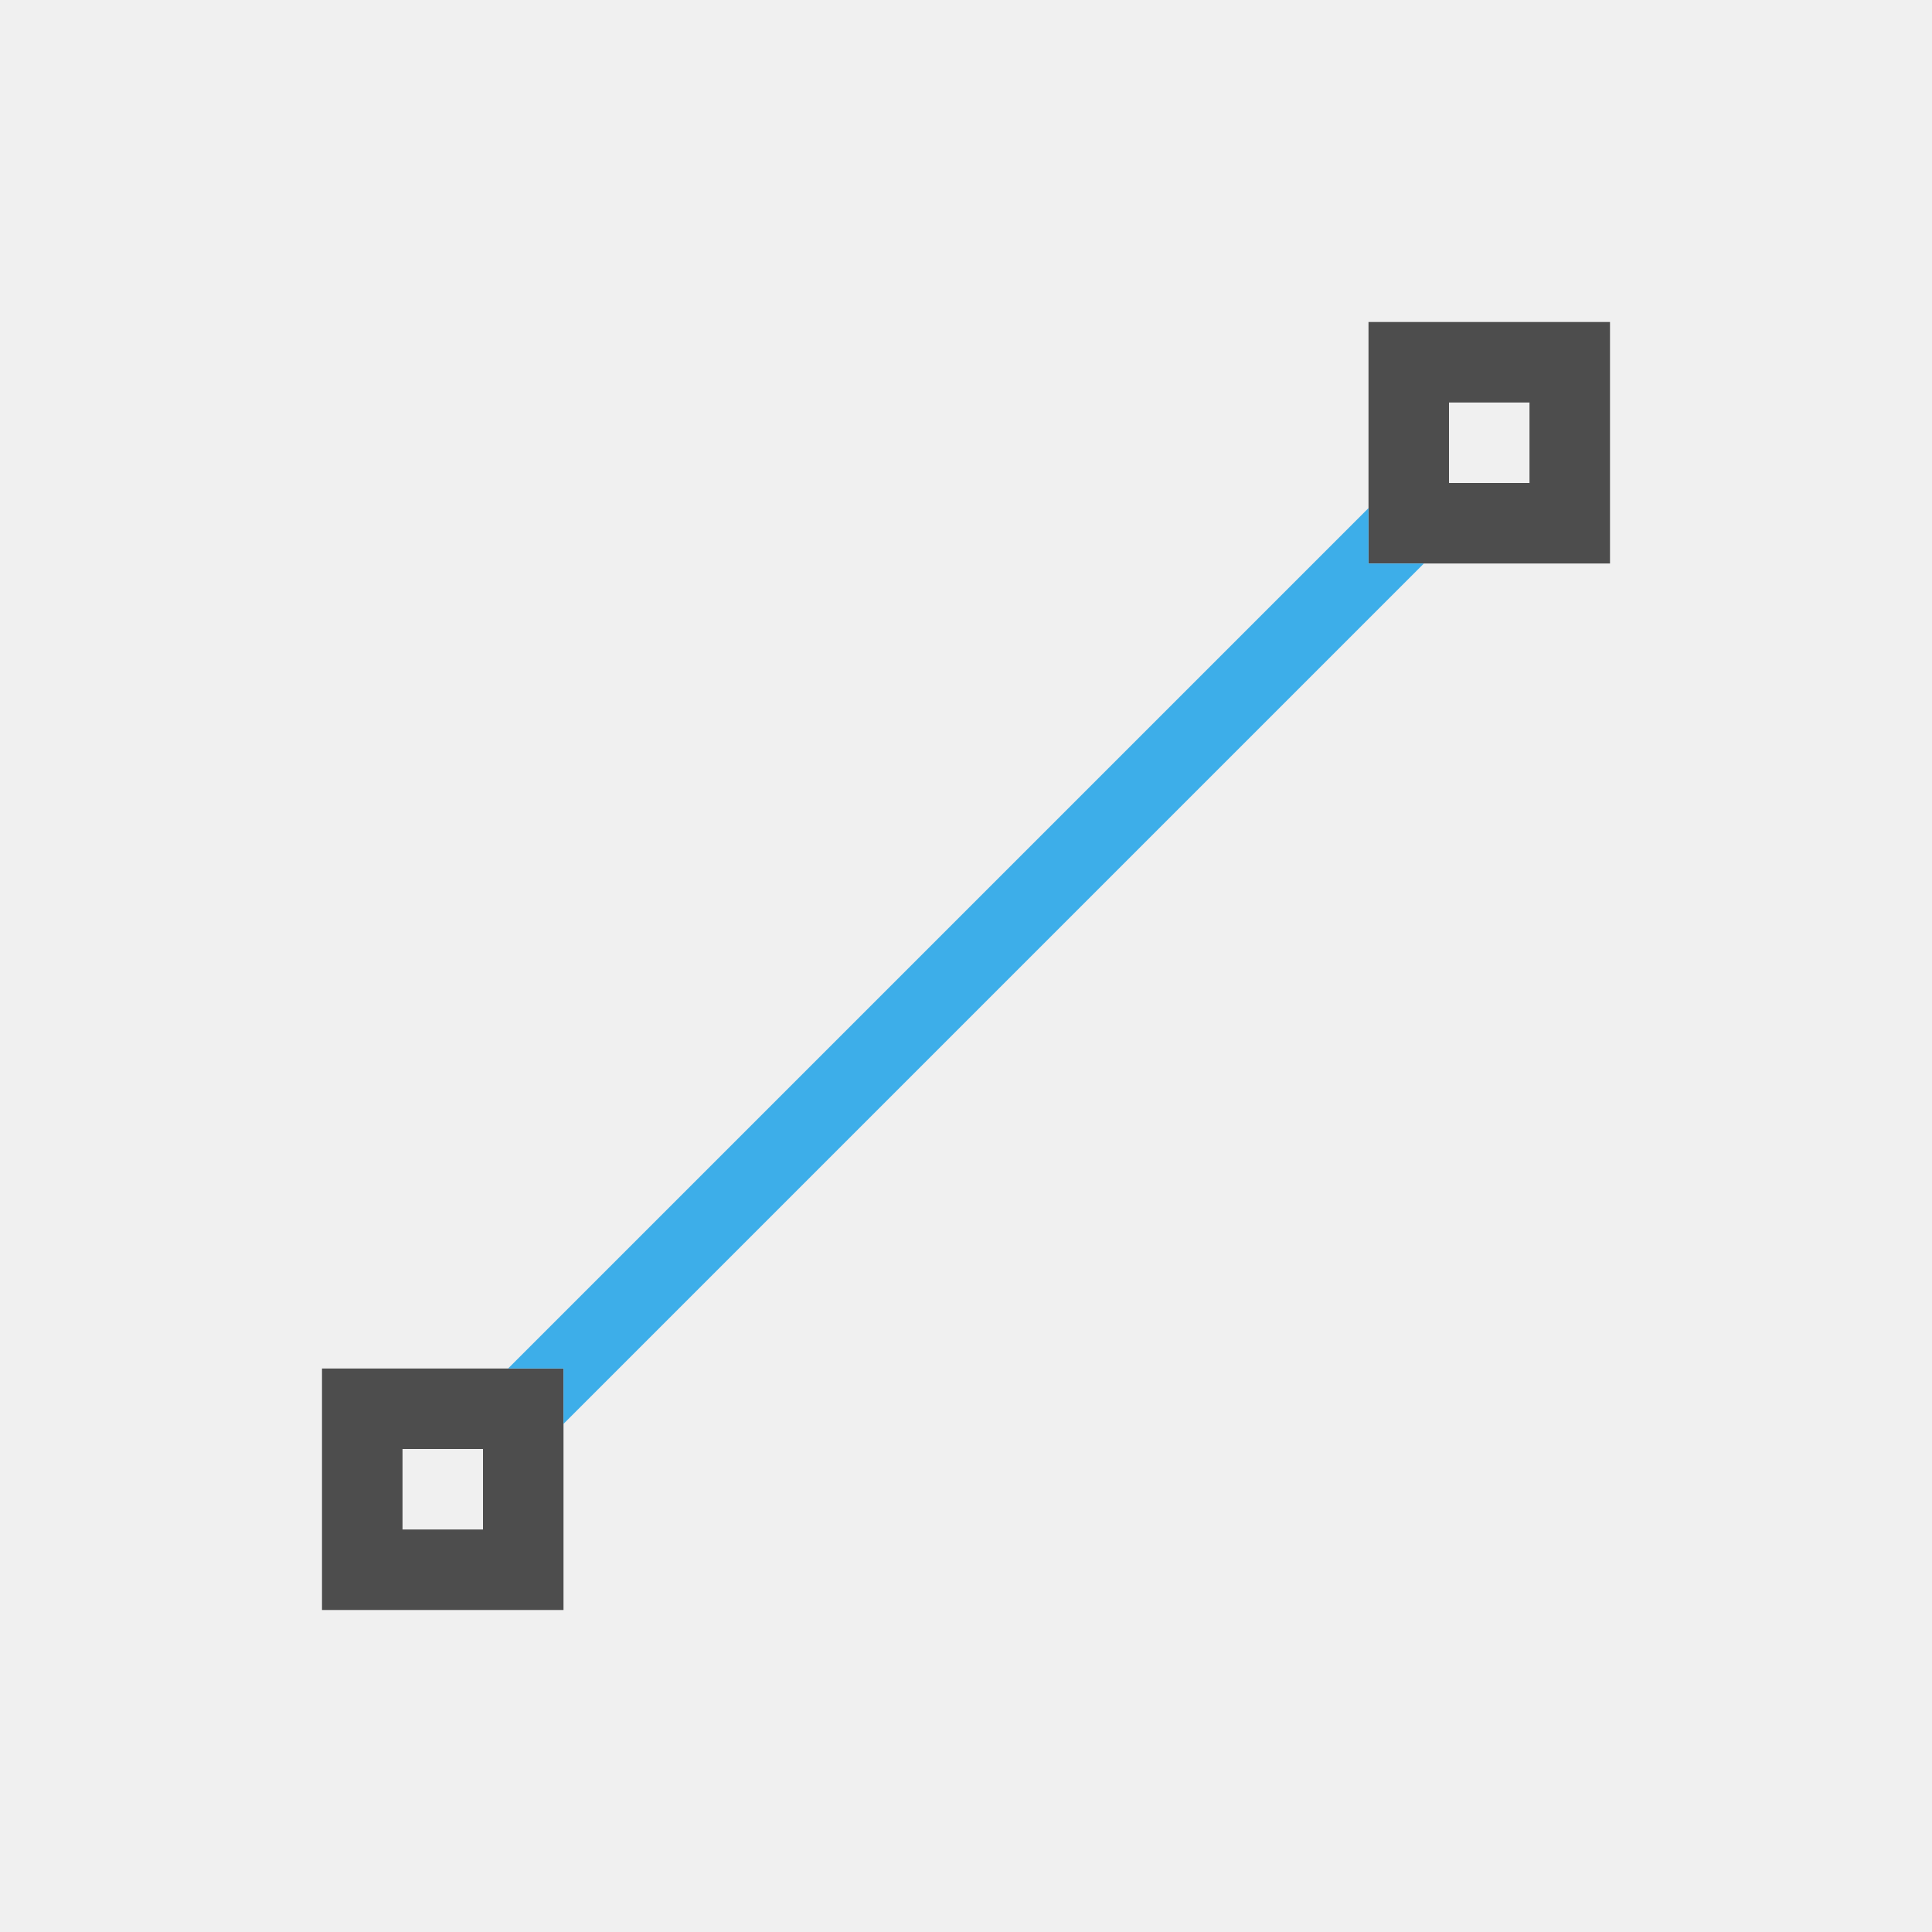
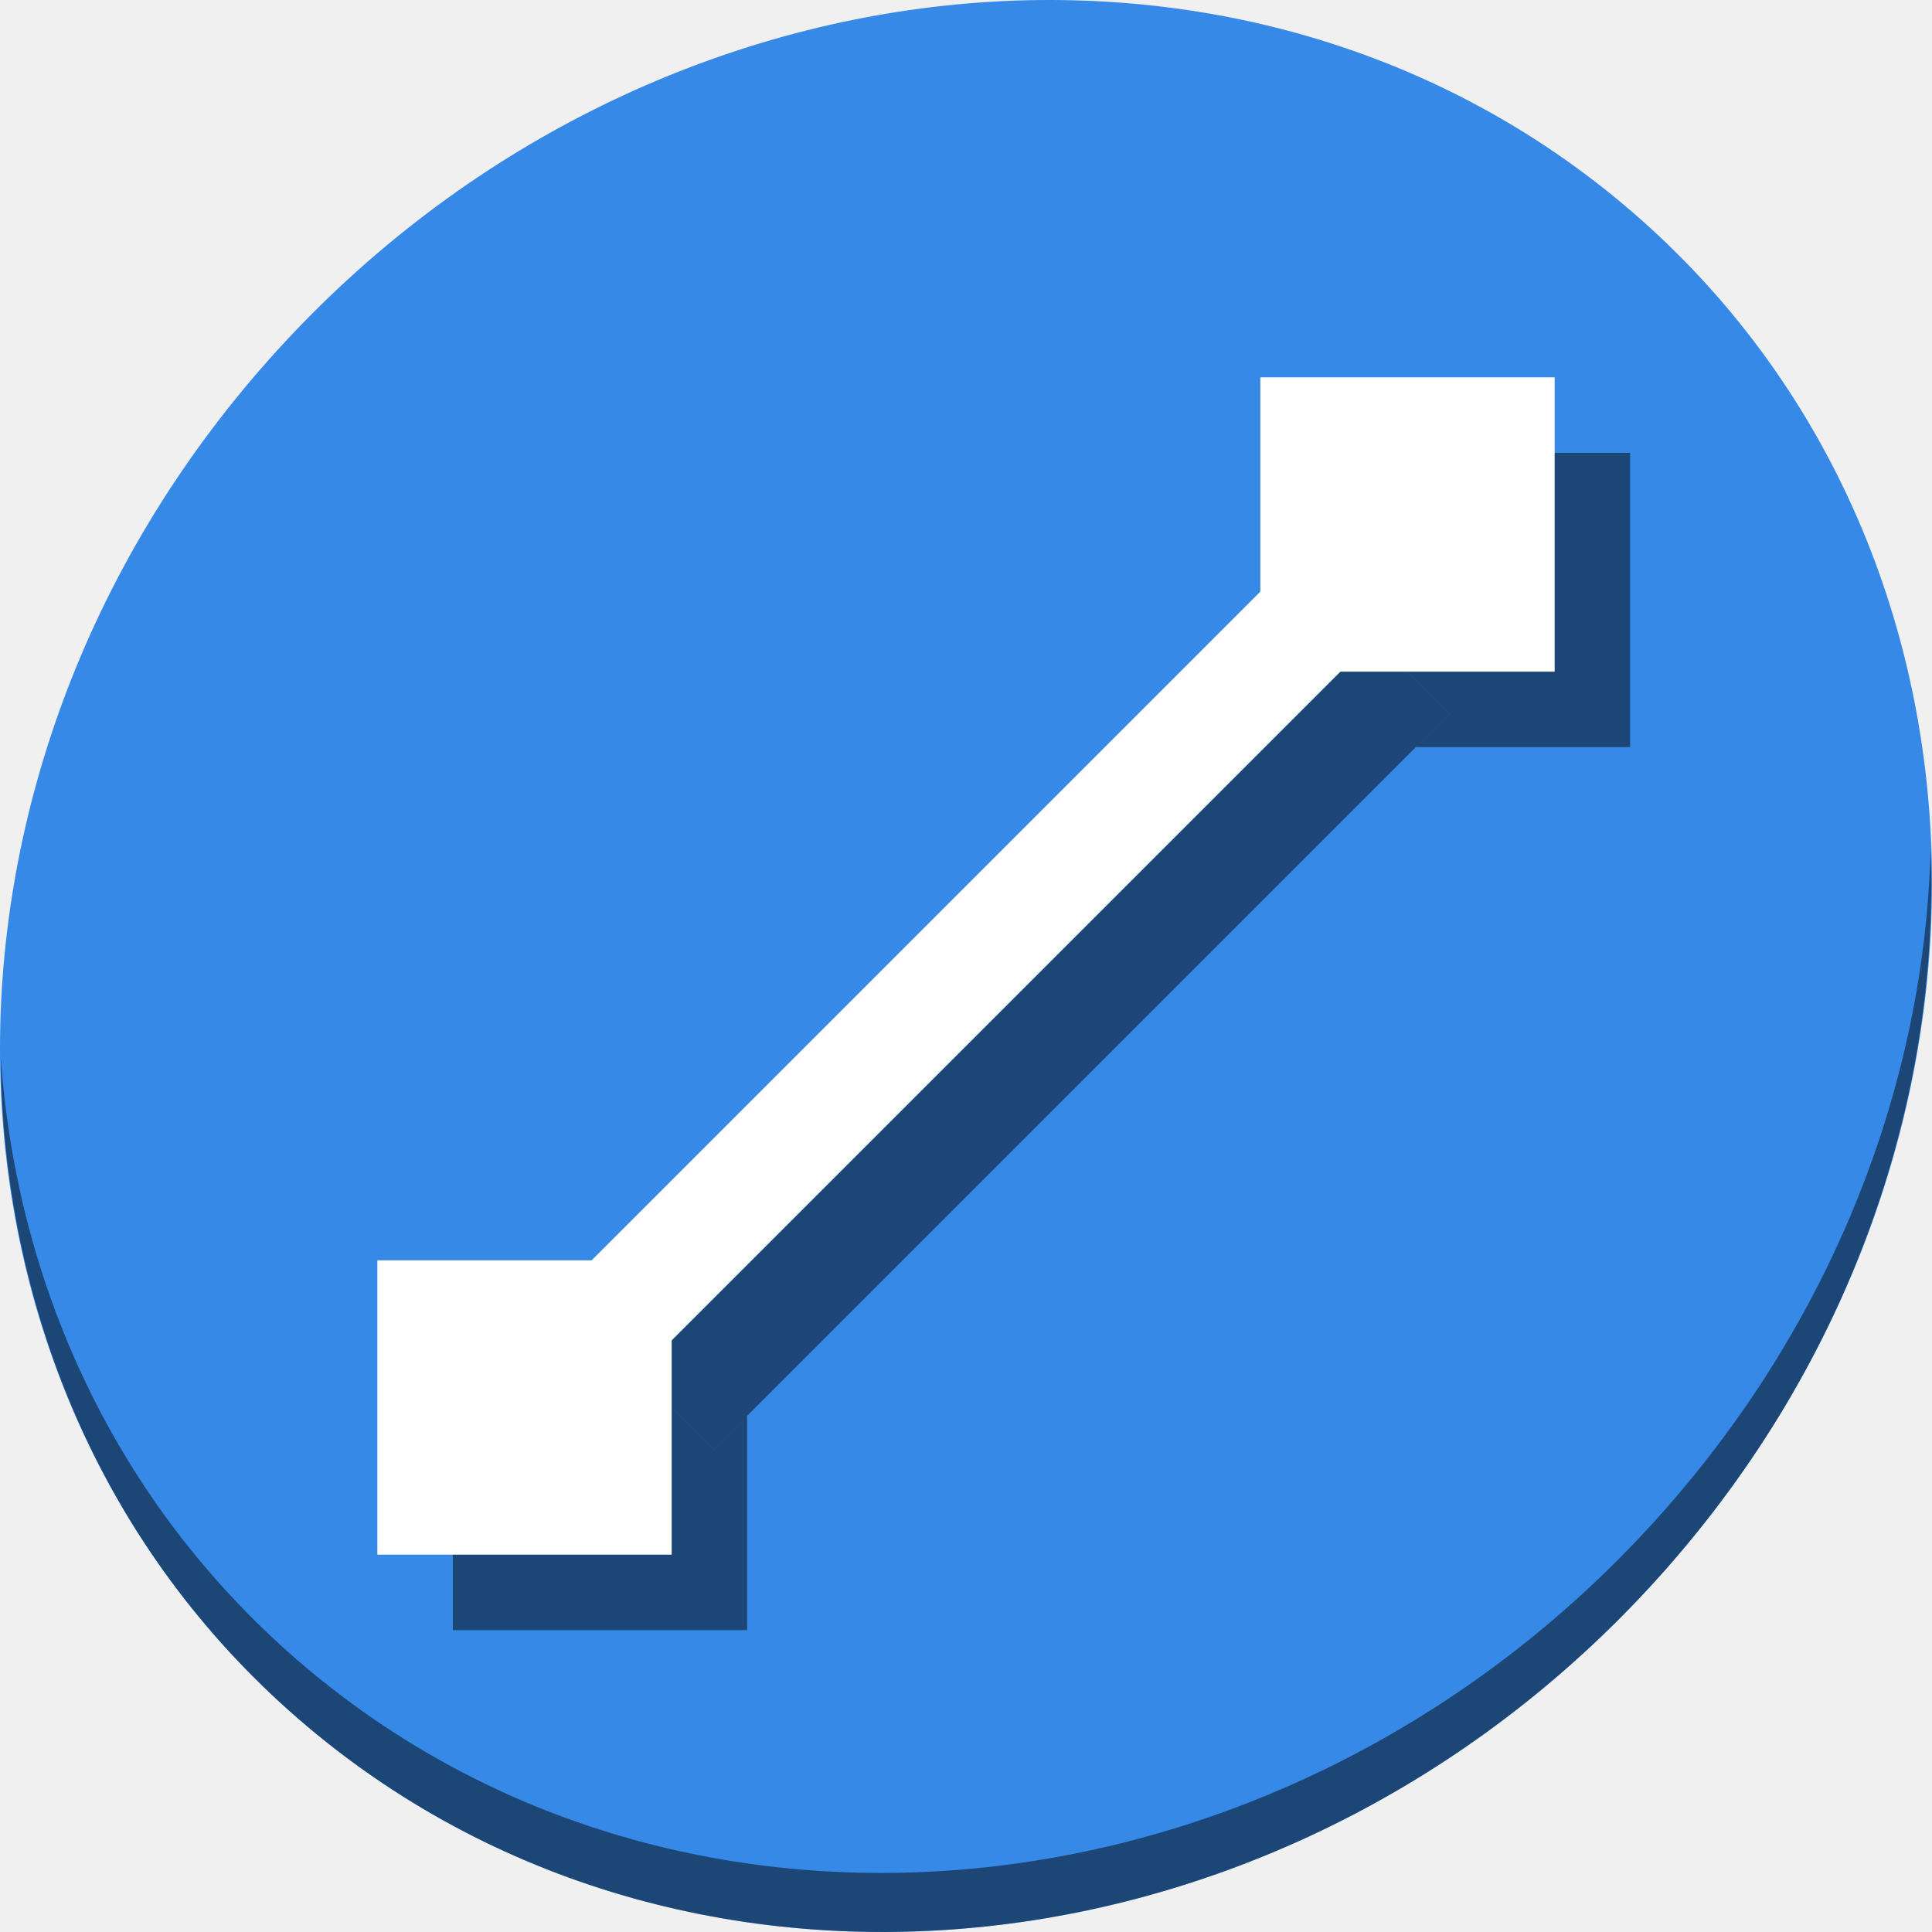
- <svg xmlns="http://www.w3.org/2000/svg" viewBox="0 0 24 24">
+ <svg xmlns="http://www.w3.org/2000/svg" viewBox="0 0 64 64" version="1.1" id="svg8" width="64" height="64">
  <defs id="defs3051">
    <style type="text/css" id="current-color-scheme">
      .ColorScheme-Text {
        color:#4d4d4d;
      }
      .ColorScheme-Highlight {
        color:#3daee9;
      }
      </style>
  </defs>
-   <path style="fill:currentColor;fill-opacity:1;stroke:none" d="M 17 4 L 17 5 L 17 6 L 17 7 L 20 7 L 20 4 L 17 4 z M 18 5 L 19 5 L 19 6 L 18 6 L 18 5 z M 4 17 L 4 20 L 7 20 L 7 17 L 6 17 L 5 17 L 4 17 z M 5 18 L 6 18 L 6 19 L 5 19 L 5 18 z " class="ColorScheme-Text" />
-   <path style="fill:currentColor;fill-opacity:1;stroke:none" d="M 17 6.312 L 6.312 17 L 7 17 L 7 17.688 L 17.688 7 L 17 7 L 17 6.312 z " class="ColorScheme-Highlight" />
+   <g id="g911" transform="matrix(0.125,0,0,0.125,0,61)">
+     <path style="fill:#3689e6;fill-opacity:1;stroke-width:11.11" d="m 432.913,-431.526 c 102.193,88.575 105.827,249.7 8.117,359.899 C 343.32,38.572 181.28,56.101 79.087,-32.474 -23.106,-121.049 -26.74,-282.174 70.97,-392.373 168.68,-502.572 330.72,-520.101 432.913,-431.526 Z" id="path27-5" />
+     <path style="opacity:1;fill:#000000;fill-opacity:0.49;stroke-width:11.11" d="m 511.636,-263.096 c -1.551,61.312 -25.161,124.155 -70.966,175.814 C 342.959,22.917 180.919,40.446 78.726,-48.129 30.827,-89.644 4.497,-147.077 0.194,-207.771 0.799,-141.415 27.117,-77.518 79.079,-32.481 181.272,56.094 343.32,38.556 441.022,-71.634 490.727,-127.692 514.027,-196.925 511.636,-263.096 Z" id="path51-6" />
+     <path id="rect885" d="m 120,-134 v 78 h 78 v -56.785 l -8.893,8.893 -21.215,-21.215 8.893,-8.893 z" style="opacity:1;fill:#000000;fill-opacity:0.49;stroke:none;stroke-width:5.039;stroke-miterlimit:4;stroke-dasharray:none;stroke-dashoffset:0;stroke-opacity:1" />
+     <path id="rect887" d="m 354,-368 v 56.785 l 8.893,-8.893 21.215,21.215 L 375.215,-290 H 432 v -78 z" style="opacity:1;fill:#000000;fill-opacity:0.49;stroke:none;stroke-width:5.039;stroke-miterlimit:4;stroke-dasharray:none;stroke-dashoffset:0;stroke-opacity:1" />
+     <path style="color:#000000;font-style:normal;font-variant:normal;font-weight:normal;font-stretch:normal;font-size:medium;line-height:normal;font-family:sans-serif;font-variant-ligatures:normal;font-variant-position:normal;font-variant-caps:normal;font-variant-numeric:normal;font-variant-alternates:normal;font-feature-settings:normal;text-indent:0;text-align:start;text-decoration:none;text-decoration-line:none;text-decoration-style:solid;text-decoration-color:#000000;letter-spacing:normal;word-spacing:normal;text-transform:none;writing-mode:lr-tb;direction:ltr;text-orientation:mixed;dominant-baseline:auto;baseline-shift:baseline;text-anchor:start;white-space:normal;shape-padding:0;clip-rule:nonzero;display:inline;overflow:visible;visibility:visible;opacity:1;isolation:auto;mix-blend-mode:normal;color-interpolation:sRGB;color-interpolation-filters:linearRGB;solid-color:#000000;solid-opacity:1;vector-effect:none;fill:#000000;fill-opacity:0.49;fill-rule:nonzero;stroke:none;stroke-width:30;stroke-linecap:butt;stroke-linejoin:miter;stroke-miterlimit:4;stroke-dasharray:none;stroke-dashoffset:0;stroke-opacity:1;color-rendering:auto;image-rendering:auto;shape-rendering:auto;text-rendering:auto;enable-background:accumulate" d="m 362.893,-320.107 -195,195 21.215,21.215 195,-195 z" id="path889" />
+     <g transform="translate(97.79646,97.79646)" id="g883">
+       <rect style="opacity:1;fill:#ffffff;fill-opacity:1;stroke:none;stroke-width:5.039;stroke-miterlimit:4;stroke-dasharray:none;stroke-dashoffset:0;stroke-opacity:1" id="rect845" width="78" height="78" x="2.204" y="-251.796" />
+       <rect y="-485.796" x="236.204" height="78" width="78" id="rect69" style="opacity:1;fill:#ffffff;fill-opacity:1;stroke:none;stroke-width:5.039;stroke-miterlimit:4;stroke-dasharray:none;stroke-dashoffset:0;stroke-opacity:1" />
+       <path style="color:#000000;font-style:normal;font-variant:normal;font-weight:normal;font-stretch:normal;font-size:medium;line-height:normal;font-family:sans-serif;font-variant-ligatures:normal;font-variant-position:normal;font-variant-caps:normal;font-variant-numeric:normal;font-variant-alternates:normal;font-feature-settings:normal;text-indent:0;text-align:start;text-decoration:none;text-decoration-line:none;text-decoration-style:solid;text-decoration-color:#000000;letter-spacing:normal;word-spacing:normal;text-transform:none;writing-mode:lr-tb;direction:ltr;text-orientation:mixed;dominant-baseline:auto;baseline-shift:baseline;text-anchor:start;white-space:normal;shape-padding:0;clip-rule:nonzero;display:inline;overflow:visible;visibility:visible;opacity:1;isolation:auto;mix-blend-mode:normal;color-interpolation:sRGB;color-interpolation-filters:linearRGB;solid-color:#000000;solid-opacity:1;vector-effect:none;fill:#ffffff;fill-opacity:1;fill-rule:nonzero;stroke:none;stroke-width:30;stroke-linecap:butt;stroke-linejoin:miter;stroke-miterlimit:4;stroke-dasharray:none;stroke-dashoffset:0;stroke-opacity:1;color-rendering:auto;image-rendering:auto;shape-rendering:auto;text-rendering:auto;enable-background:accumulate" d="m 245.096,-437.904 -195,195 21.215,21.215 195,-195 z" id="path71" />
+     </g>
+   </g>
</svg>
